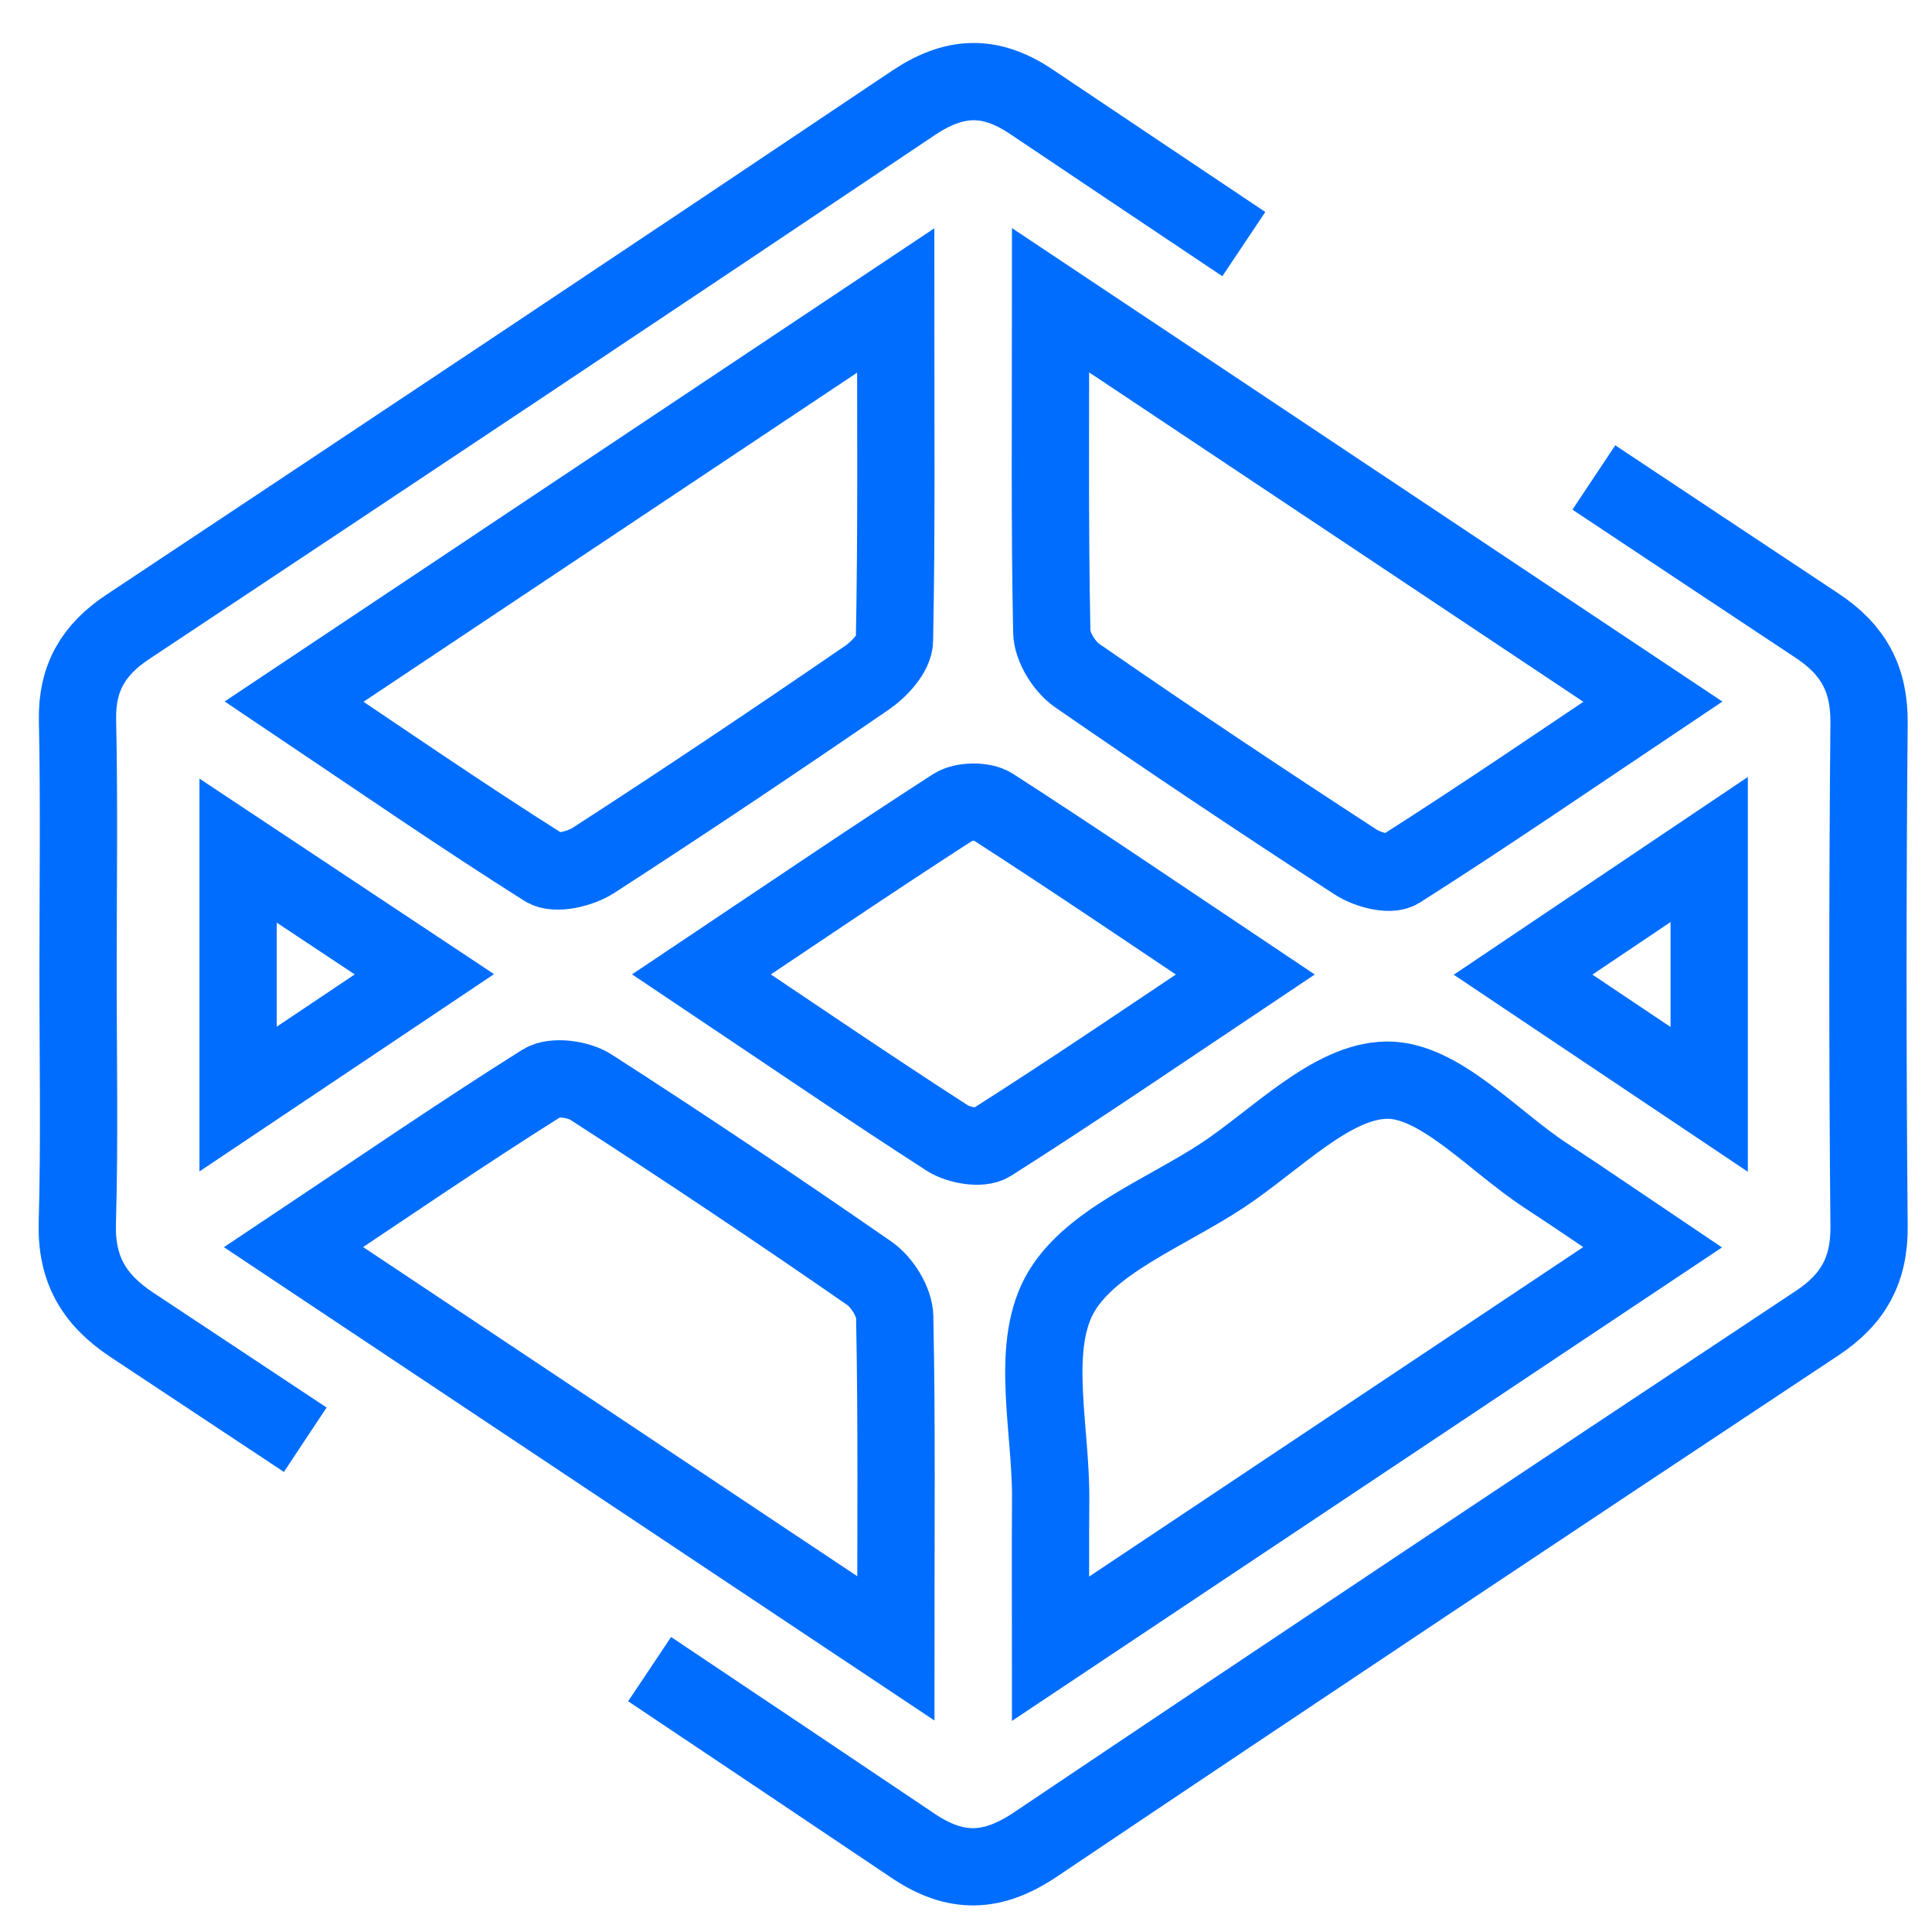
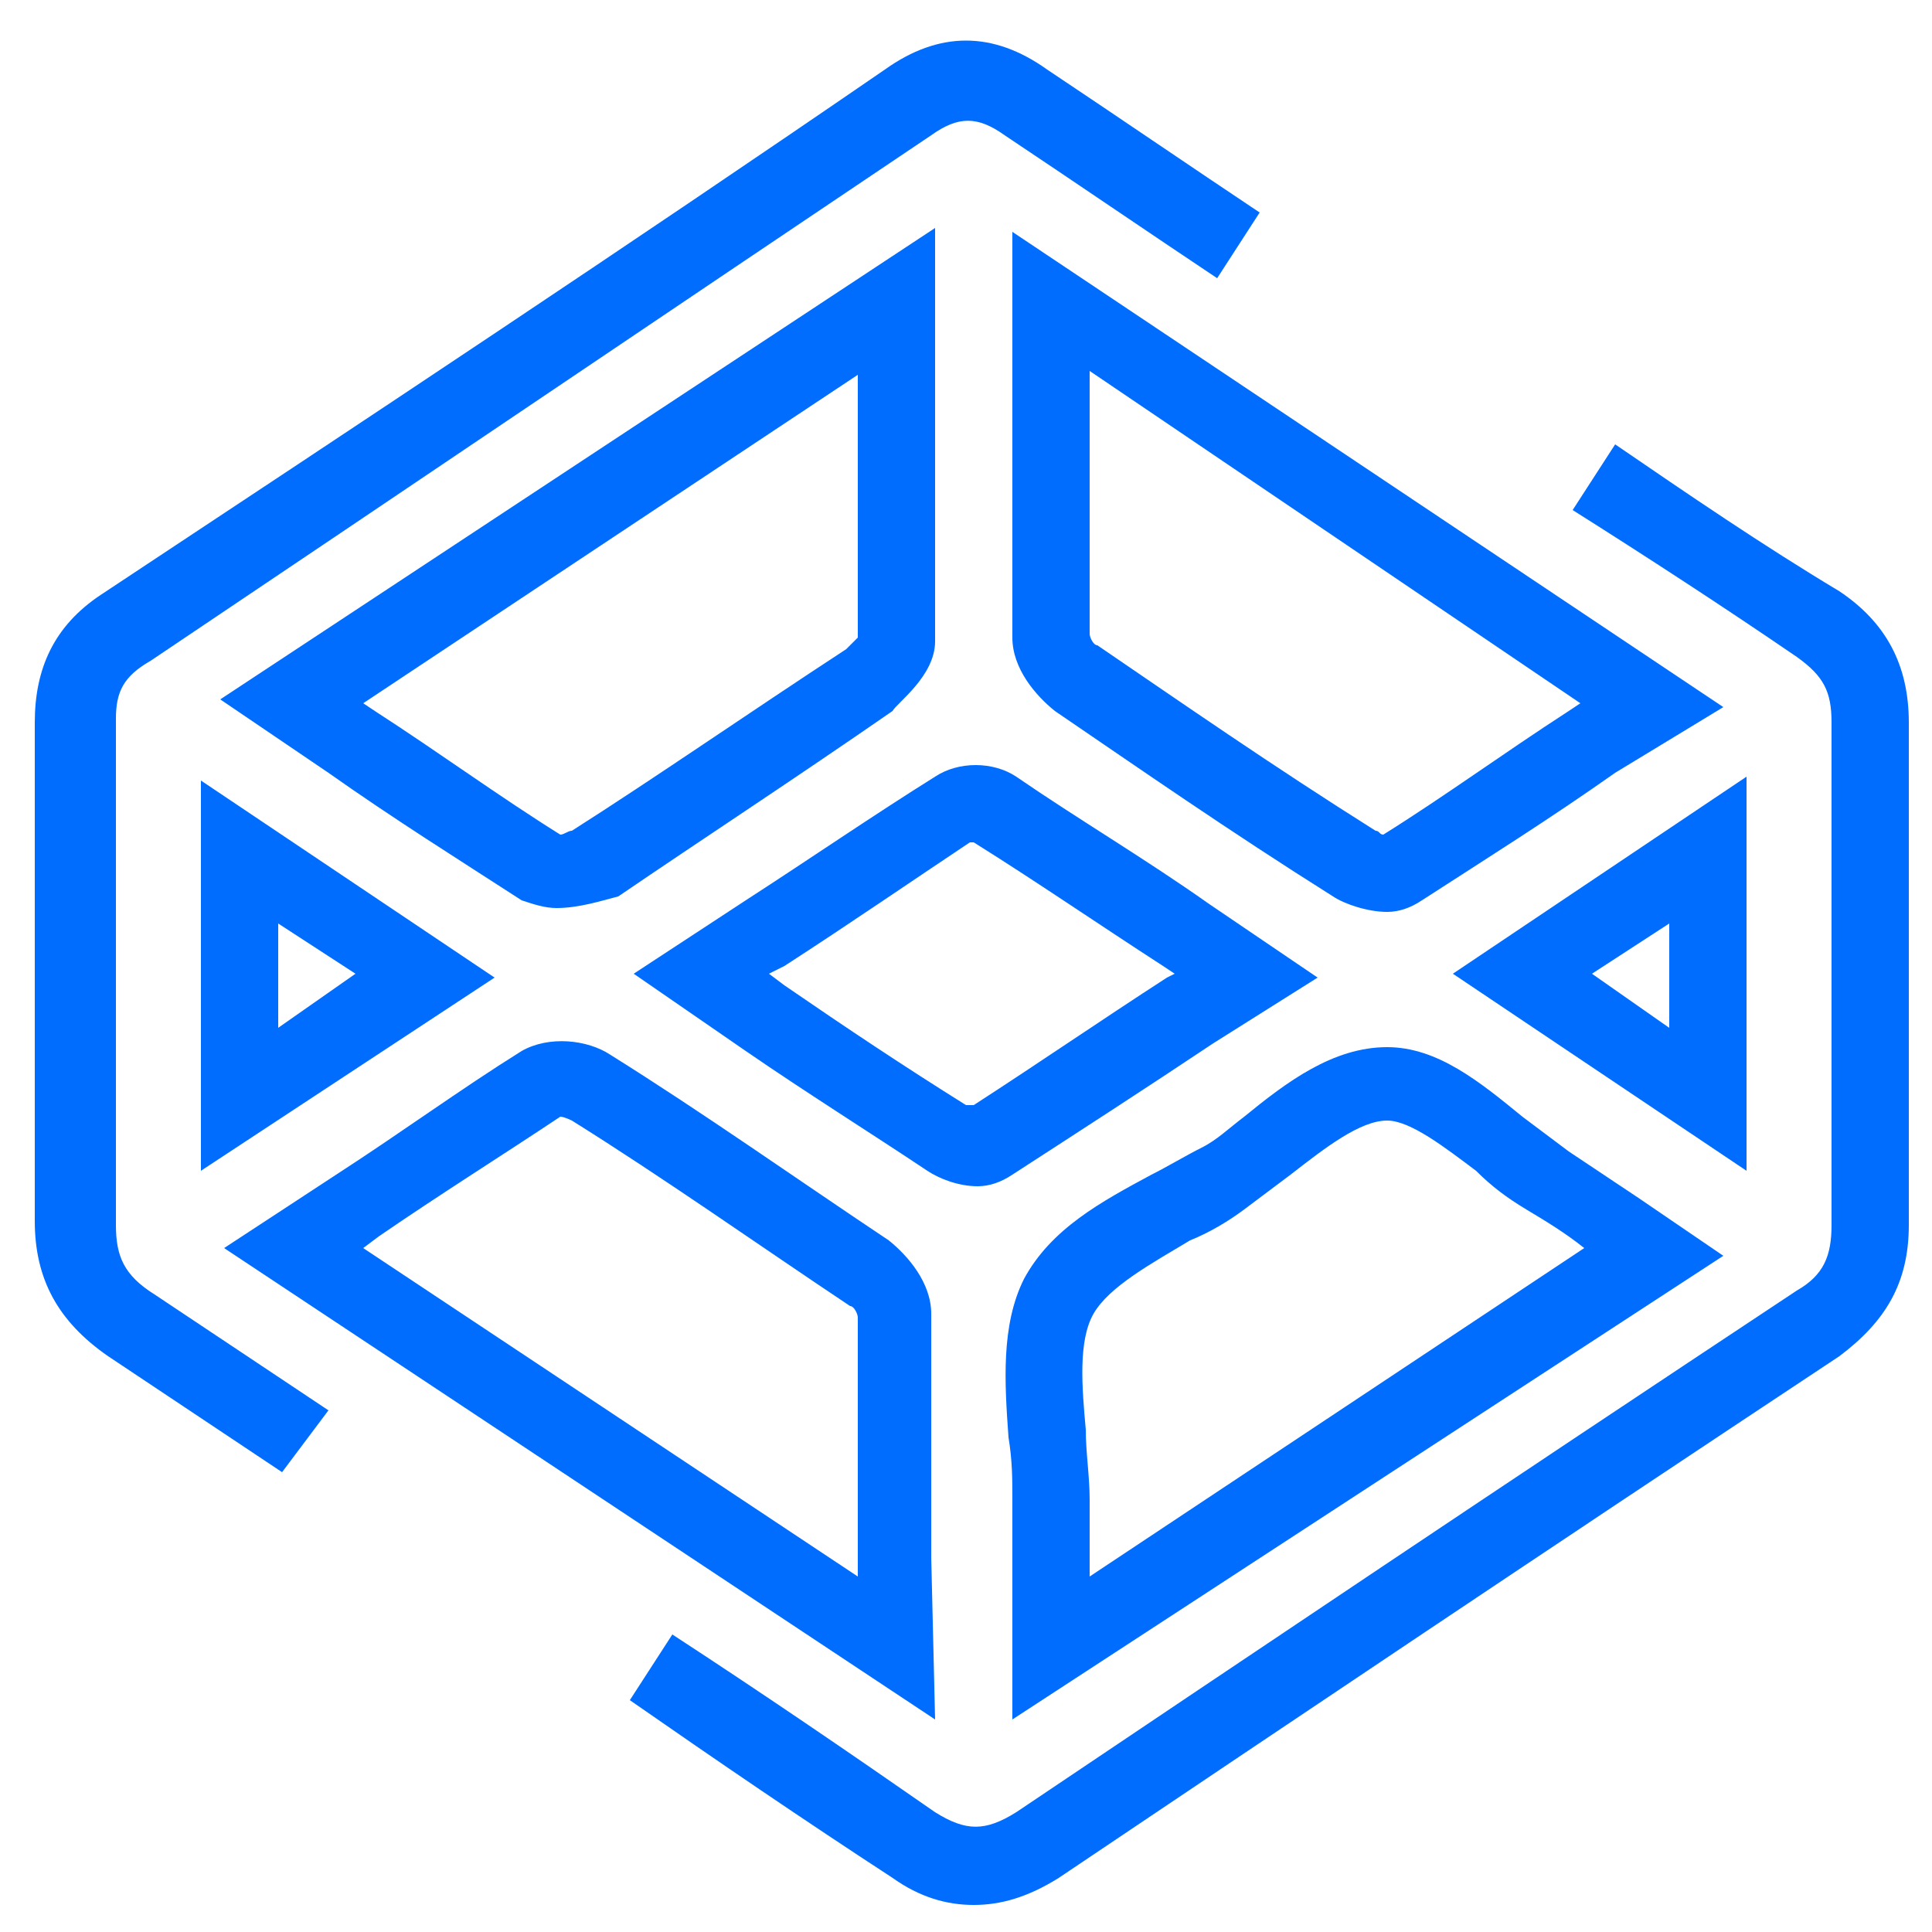
- <svg xmlns="http://www.w3.org/2000/svg" version="1.1" id="Layer_1" x="0px" y="0px" viewBox="0 0 50 50" enable-background="new 0 0 50 50" xml:space="preserve">
+ <svg xmlns="http://www.w3.org/2000/svg" version="1.1" id="Layer_1" x="0px" y="0px" viewBox="0 0 50 50" style="enable-background:new 0 0 50 50;" xml:space="preserve">
+   <style type="text/css">
+ 	.st0{fill:#006DFE;}
+ </style>
  <g>
-     <path fill-rule="evenodd" clip-rule="evenodd" fill="none" stroke="#006dfe" stroke-width="2" stroke-miterlimit="10" d="   M7.9,37.26c-1.496-0.992-2.991-1.983-4.488-2.974c-0.985-0.653-1.443-1.438-1.411-2.633c0.061-2.169,0.018-4.341,0.019-6.511   c0-2.17,0.031-4.342-0.014-6.512c-0.021-1.083,0.41-1.813,1.294-2.401c6.789-4.506,13.572-9.022,20.336-13.563   c1.056-0.708,1.979-0.756,3.052-0.035c1.832,1.23,3.666,2.458,5.502,3.686 M41.249,12.357c1.924,1.28,3.851,2.558,5.777,3.835   c0.938,0.621,1.356,1.382,1.345,2.519c-0.039,4.341-0.039,8.682,0,13.023c0.012,1.137-0.413,1.895-1.351,2.514   c-6.752,4.476-13.493,8.964-20.216,13.483c-1.105,0.744-2.052,0.793-3.176,0.036c-2.27-1.525-4.542-3.05-6.816-4.57 M27.189,7.771   c0,3.093-0.025,5.838,0.031,8.582c0.007,0.388,0.324,0.9,0.656,1.129c2.375,1.646,4.781,3.249,7.204,4.825   c0.305,0.199,0.889,0.36,1.132,0.206c2.17-1.378,4.292-2.832,6.564-4.354C37.525,14.66,32.489,11.303,27.189,7.771z M7.598,32.276   c5.275,3.514,10.327,6.879,15.586,10.383c0-3.093,0.027-5.838-0.029-8.581c-0.008-0.387-0.328-0.897-0.658-1.126   c-2.374-1.646-4.776-3.254-7.205-4.818c-0.321-0.207-0.963-0.297-1.252-0.114C11.927,29.349,9.866,30.763,7.598,32.276z    M42.768,32.28c-1.019-0.685-1.884-1.282-2.764-1.857c-1.368-0.895-2.751-2.483-4.113-2.469c-1.43,0.017-2.862,1.546-4.257,2.467   c-1.482,0.979-3.49,1.724-4.229,3.119c-0.739,1.4-0.2,3.48-0.214,5.261c-0.01,1.207-0.002,2.413-0.002,3.868   C32.536,39.104,37.575,35.743,42.768,32.28z M23.18,7.777c-5.337,3.559-10.374,6.917-15.568,10.38   c2.247,1.51,4.341,2.953,6.49,4.31c0.274,0.173,0.917,0.019,1.251-0.197c2.386-1.542,4.746-3.126,7.089-4.734   c0.316-0.217,0.7-0.632,0.707-0.961C23.205,13.747,23.18,10.917,23.18,7.777z M18.155,25.217c2.272,1.522,4.298,2.906,6.36,4.235   c0.292,0.188,0.869,0.291,1.121,0.13c2.174-1.381,4.302-2.831,6.591-4.362c-2.307-1.543-4.409-2.972-6.545-4.349   c-0.24-0.155-0.759-0.147-1.002,0.01C22.547,22.256,20.447,23.684,18.155,25.217z M10.983,25.214   c-1.68-1.115-3.221-2.139-4.821-3.2c0,2.247,0,4.263,0,6.43C7.803,27.345,9.274,26.358,10.983,25.214z M39.417,25.224   c1.69,1.132,3.205,2.149,4.817,3.228c0-2.253,0-4.27,0-6.467C42.572,23.102,41.082,24.104,39.417,25.224z" />
+     <path class="st0" d="M25.2,49.3c-0.7,0-1.4-0.2-2.1-0.7c-2.3-1.5-4.5-3-6.8-4.6l1.1-1.7c2.3,1.5,4.5,3,6.8,4.6   c0.8,0.5,1.3,0.5,2.1,0c6.1-4.1,12.5-8.4,20.2-13.5c0.7-0.4,0.9-0.9,0.9-1.7c0-4.3,0-8.7,0-13c0-0.8-0.2-1.2-0.9-1.7   c-1.9-1.3-3.9-2.6-5.8-3.8l1.1-1.7c1.9,1.3,3.8,2.6,5.8,3.8c1.2,0.8,1.8,1.9,1.8,3.4c0,4.3,0,8.7,0,13c0,1.5-0.6,2.5-1.8,3.4   c-7.7,5.1-14.1,9.4-20.2,13.5C26.6,49.1,25.9,49.3,25.2,49.3z M26.2,44.5l0-3.2c0-0.9,0-1.7,0-2.5c0-0.5,0-1-0.1-1.6   c-0.1-1.4-0.2-2.9,0.4-4.1c0.7-1.3,2-2,3.3-2.7c0.4-0.2,0.9-0.5,1.3-0.7c0.4-0.2,0.7-0.5,1.1-0.8c1.1-0.9,2.3-1.8,3.7-1.8   c0,0,0,0,0,0c1.3,0,2.4,0.9,3.5,1.8c0.4,0.3,0.8,0.6,1.2,0.9c0.6,0.4,1.2,0.8,1.8,1.2l2.2,1.5L26.2,44.5z M35.9,29   C35.9,29,35.9,29,35.9,29c-0.7,0-1.6,0.7-2.5,1.4c-0.4,0.3-0.8,0.6-1.2,0.9c-0.4,0.3-0.9,0.6-1.4,0.8c-1,0.6-2.1,1.2-2.5,1.9   c-0.4,0.7-0.3,1.9-0.2,3c0,0.6,0.1,1.2,0.1,1.8c0,0.7,0,1.3,0,2L41,32.3c-0.5-0.4-1-0.7-1.5-1c-0.5-0.3-0.9-0.6-1.3-1   C37.4,29.7,36.5,29,35.9,29z M24.2,44.5L5.8,32.3l2.9-1.9c1.7-1.1,3.2-2.2,4.8-3.2c0.7-0.4,1.7-0.3,2.3,0.1   c2.4,1.5,4.8,3.2,7.2,4.8c0.5,0.4,1.1,1.1,1.1,1.9c0,2.1,0,4.1,0,6.3L24.2,44.5z M9.4,32.3l12.8,8.5l0-0.4c0-2.2,0-4.3,0-6.3   c0-0.1-0.1-0.3-0.2-0.3c-2.4-1.6-4.8-3.3-7.2-4.8c0,0-0.2-0.1-0.3-0.1c-1.5,1-3.1,2-4.7,3.1L9.4,32.3z M14.6,28.9   C14.6,28.9,14.6,28.9,14.6,28.9z M7.3,38.1l-4.5-3c-1.3-0.9-1.9-2-1.9-3.5c0-1.5,0-3.1,0-4.5c0-0.6,0-1.3,0-1.9l0-1.9   c0-1.5,0-3.1,0-4.6c0-1.4,0.5-2.5,1.7-3.3c6.8-4.5,13.6-9,20.3-13.6c1.4-1,2.8-1,4.2,0c1.8,1.2,3.7,2.5,5.5,3.7l-1.1,1.7   c-1.8-1.2-3.7-2.5-5.5-3.7c-0.7-0.5-1.2-0.5-1.9,0C17.4,8,10.6,12.6,3.9,17.1C3.2,17.5,3,17.9,3,18.6c0,1.5,0,3.1,0,4.7l0,1.9   c0,0.6,0,1.3,0,1.9c0,1.5,0,3.1,0,4.6c0,0.8,0.2,1.3,1,1.8l4.5,3L7.3,38.1z M25.3,30.7c-0.5,0-1-0.2-1.3-0.4c-1.5-1-3.1-2-4.7-3.1   l-2.9-2l2.9-1.9c1.7-1.1,3.3-2.2,4.9-3.2c0.6-0.4,1.5-0.4,2.1,0c1.6,1.1,3.3,2.1,5,3.3l2.8,1.9L31.4,27c-1.8,1.2-3.5,2.3-5.2,3.4   C25.9,30.6,25.6,30.7,25.3,30.7z M25.1,28.7C25.1,28.7,25.1,28.7,25.1,28.7C25.1,28.7,25.1,28.7,25.1,28.7z M19.9,25.2l0.4,0.3   c1.6,1.1,3.1,2.1,4.7,3.1c0,0,0.1,0,0.2,0c1.7-1.1,3.3-2.2,5-3.3l0.2-0.1L30.1,25c-1.7-1.1-3.3-2.2-4.9-3.2c0,0-0.1,0-0.1,0   c-1.5,1-3.1,2.1-4.8,3.2L19.9,25.2z M25.2,21.8L25.2,21.8L25.2,21.8z M25.1,21.7C25.1,21.7,25.1,21.7,25.1,21.7   C25.1,21.7,25.1,21.7,25.1,21.7z M45.2,30.3l-7.6-5.1l7.6-5.1V30.3z M41.2,25.2l2,1.4v-2.7L41.2,25.2z M5.2,30.3V20.2l7.6,5.1   L5.2,30.3z M7.2,23.9v2.7l2-1.4L7.2,23.9z M35.9,23.6c-0.5,0-1.1-0.2-1.4-0.4c-2.7-1.7-5-3.3-7.2-4.8c-0.5-0.4-1.1-1.1-1.1-1.9   c0-2.1,0-4.2,0-6.4l0-4.1l18.4,12.3L41.8,20c-1.7,1.2-3.3,2.2-5,3.3C36.5,23.5,36.2,23.6,35.9,23.6z M28.2,9.6V10   c0,2.2,0,4.3,0,6.4c0,0.1,0.1,0.3,0.2,0.3c2.2,1.5,4.5,3.1,7.2,4.8c0.1,0,0.1,0.1,0.2,0.1c1.6-1,3.1-2.1,4.8-3.2l0.3-0.2L28.2,9.6z    M14.4,23.5c-0.3,0-0.6-0.1-0.9-0.2c-1.7-1.1-3.3-2.1-5-3.3l-2.8-1.9L24.2,5.9l0,4.1c0,2.3,0,4.5,0,6.6c0,0.9-1,1.6-1.1,1.8   c-2.6,1.8-4.9,3.3-7.1,4.8C15.6,23.3,15,23.5,14.4,23.5z M9.4,18.2l0.3,0.2c1.7,1.1,3.2,2.2,4.8,3.2c0.1,0,0.2-0.1,0.3-0.1   c2.2-1.4,4.5-3,7.1-4.7c0.1-0.1,0.2-0.2,0.3-0.3c0-2.1,0-4.2,0-6.5l0-0.3L9.4,18.2z" />
  </g>
</svg>
